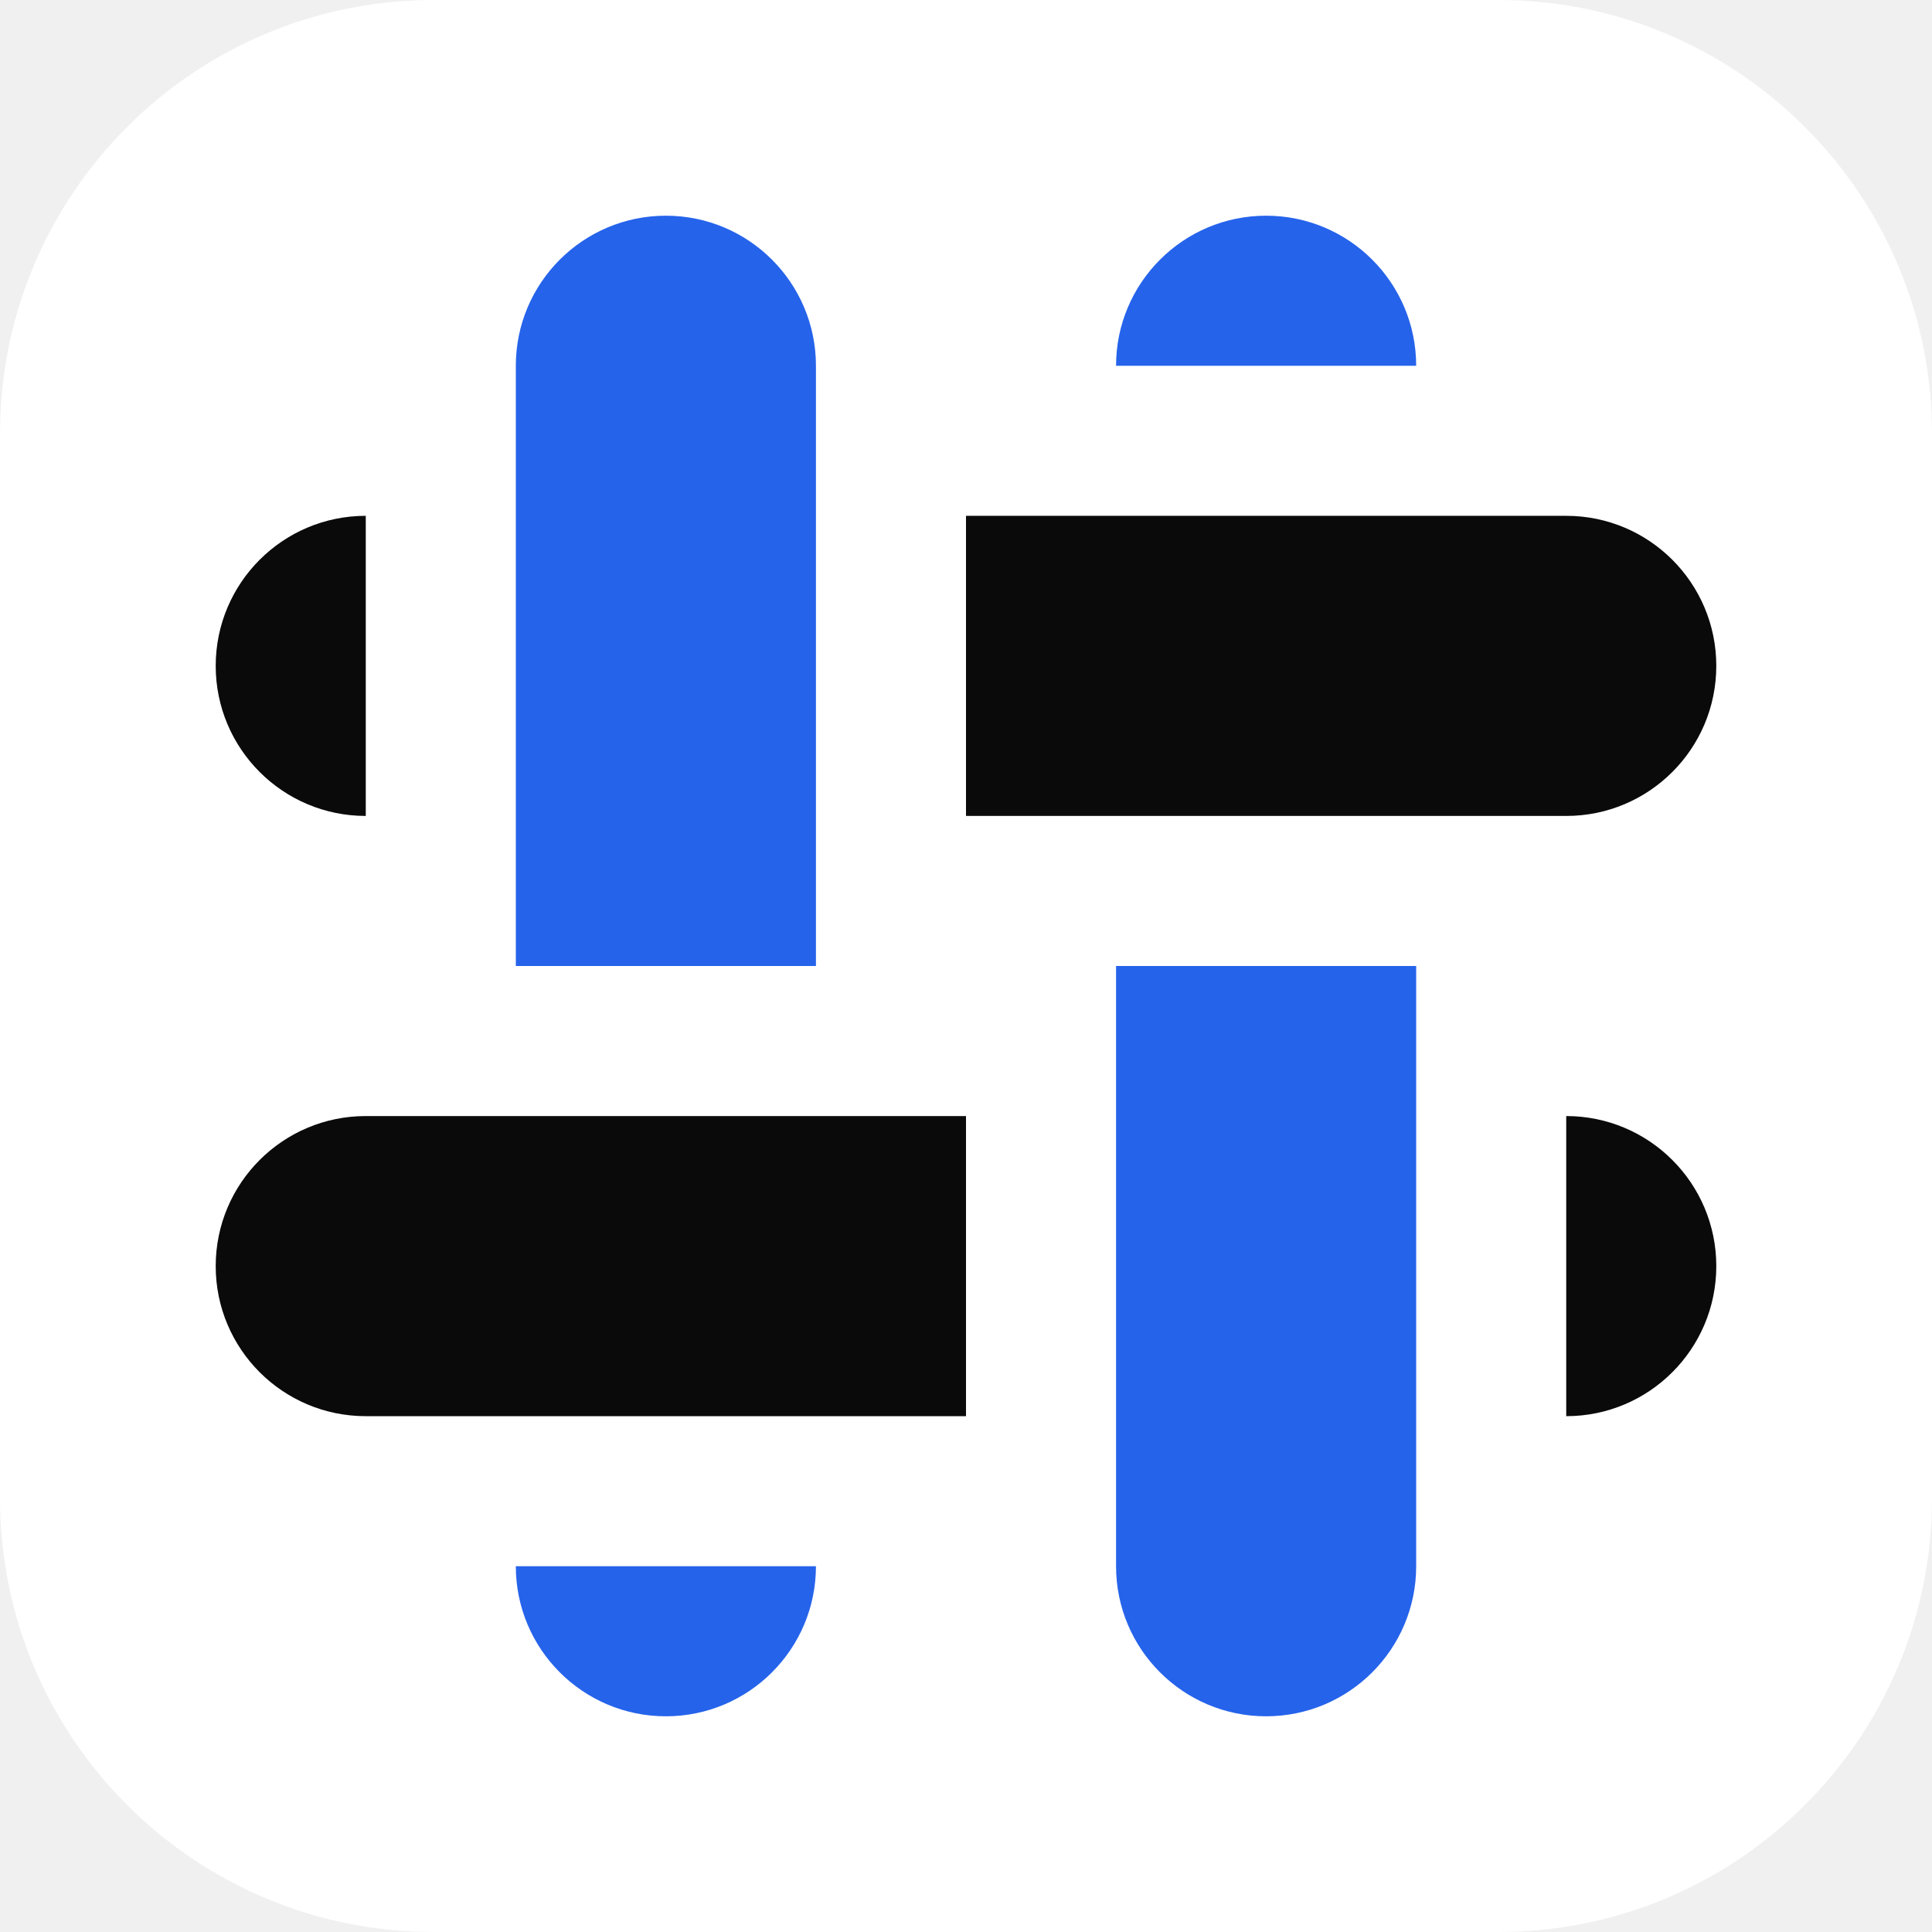
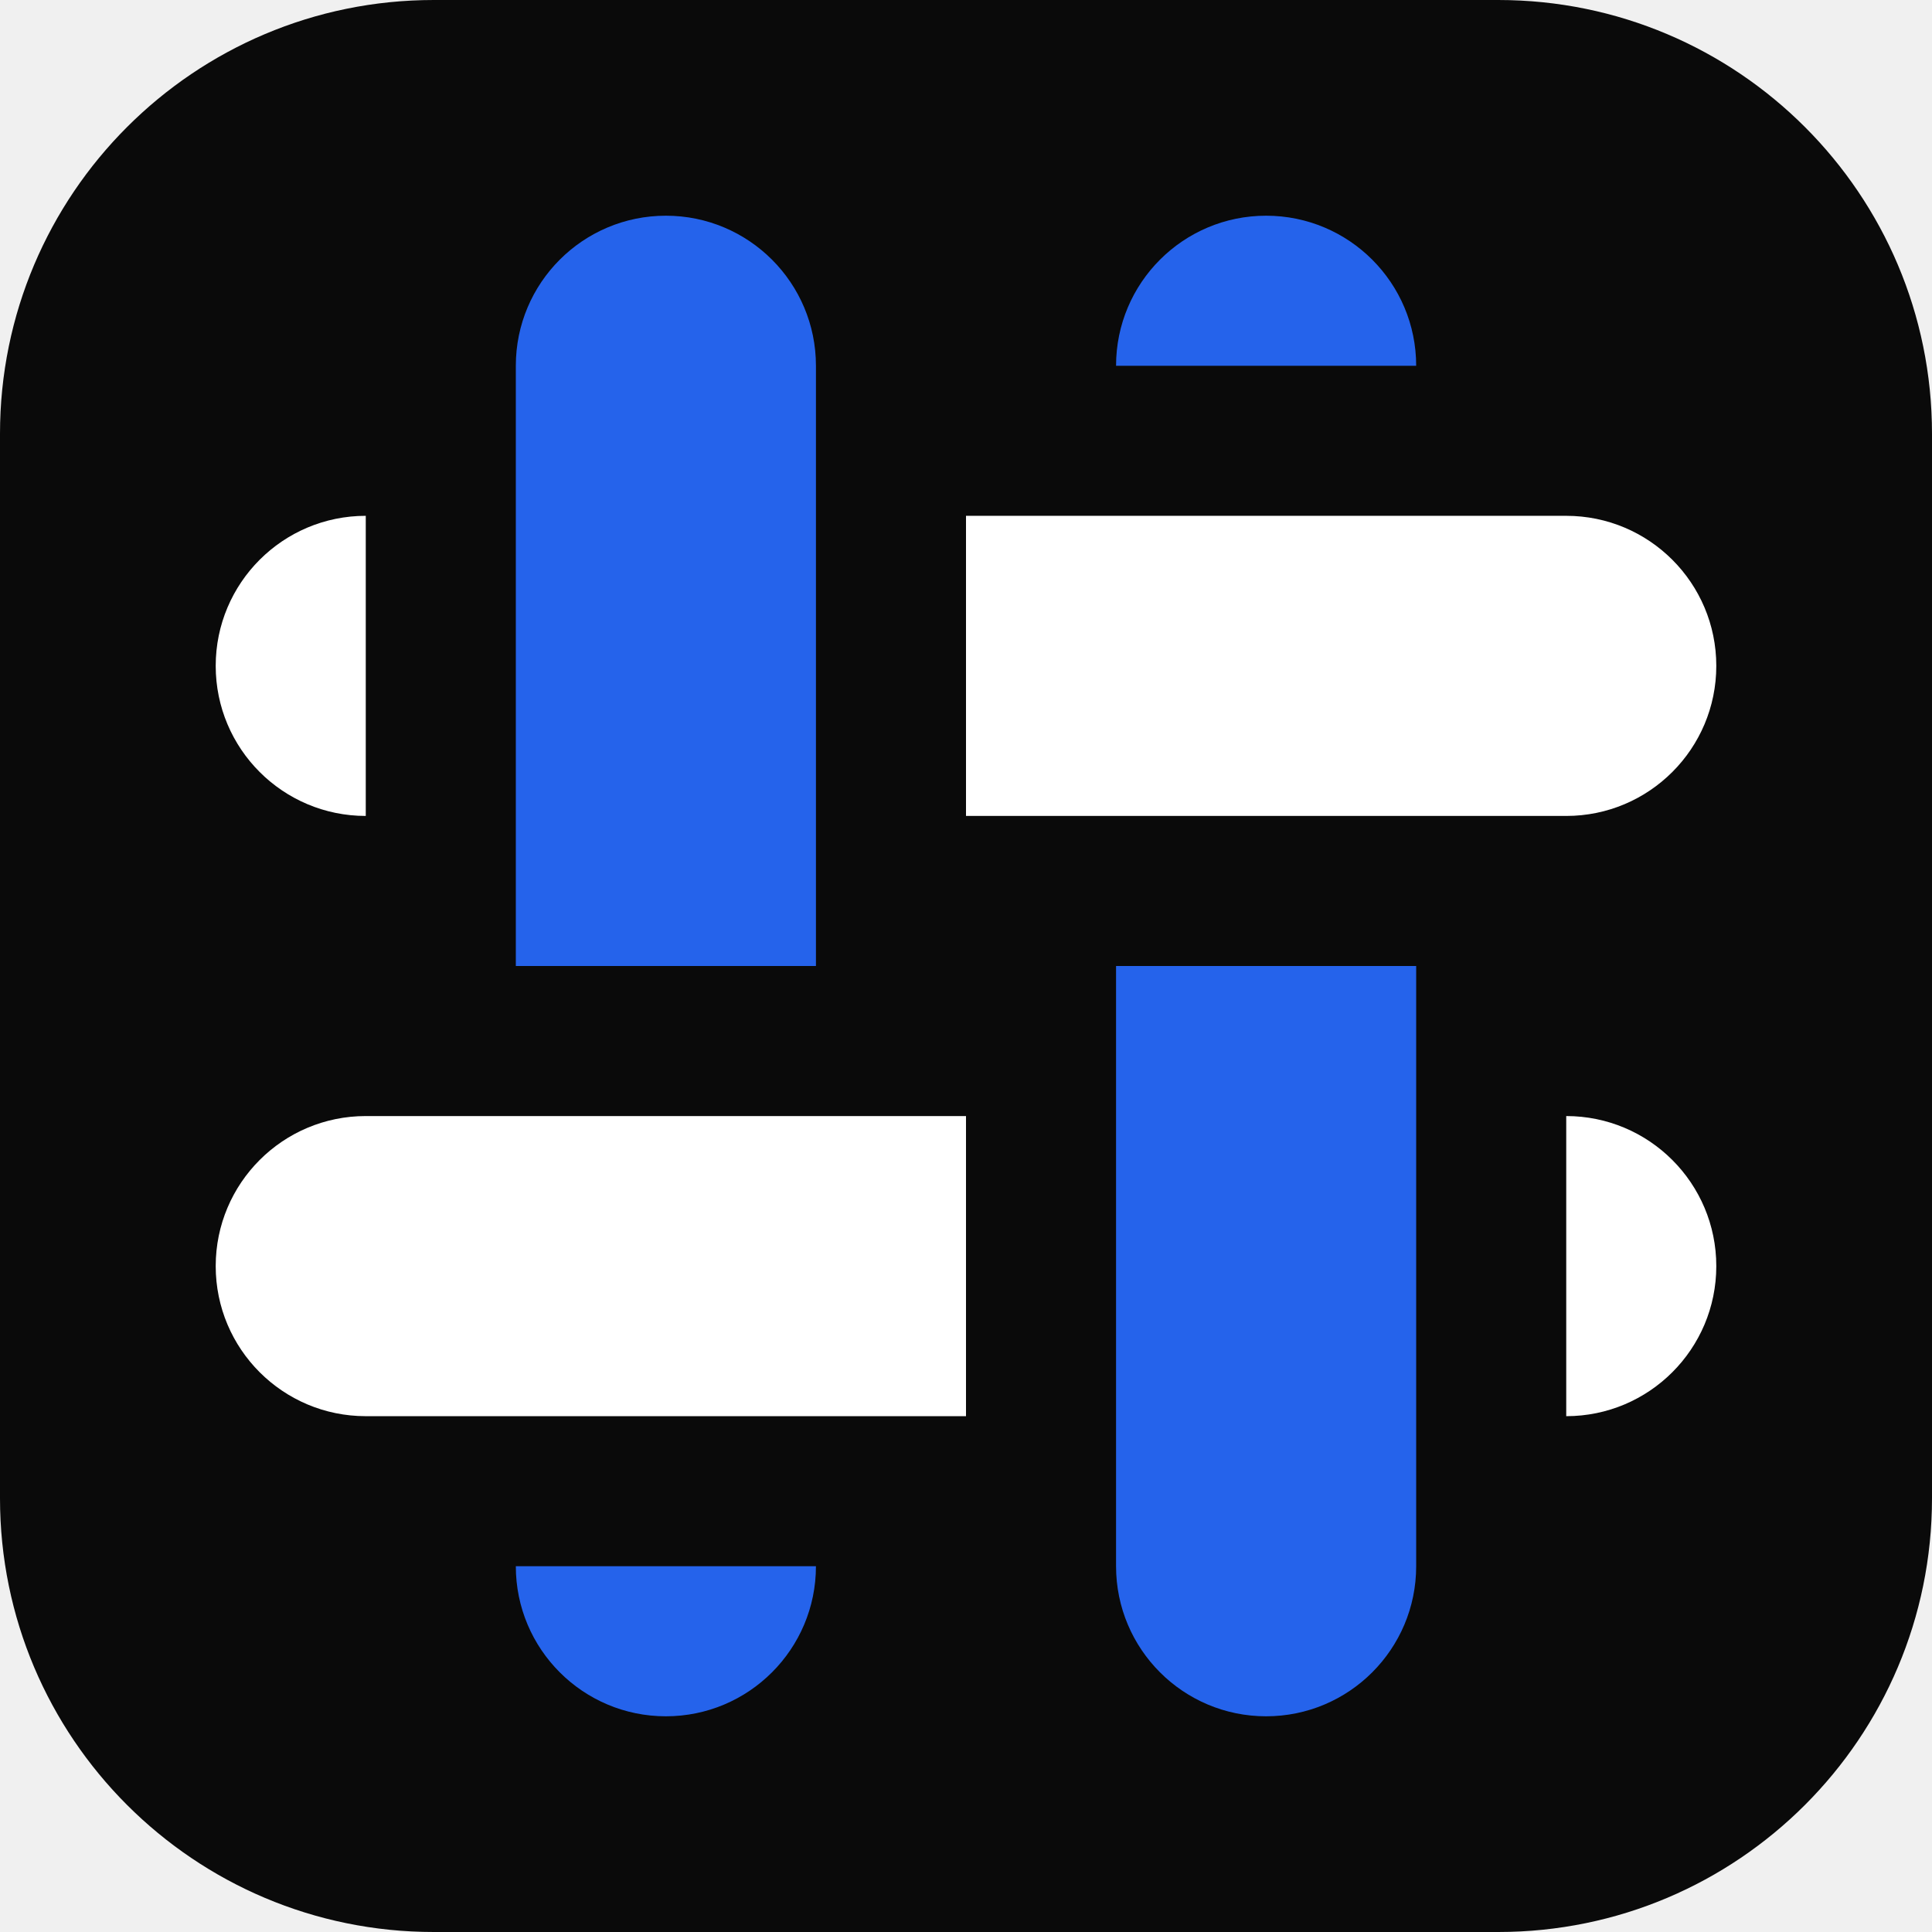
<svg xmlns="http://www.w3.org/2000/svg" viewBox="100 100 824 824" role="img" aria-label="LibreWeave">
-   <style>.s{fill:#FFFFFF}.i{fill:#0A0A0A}.t{fill:#2563EB}@media (prefers-color-scheme:dark){.s{fill:#0A0A0A}.i{fill:#FFFFFF}}</style>
+   <style>.s{fill:#0A0A0A}.i{fill:#FFFFFF}.t{fill:#2563EB}@media (prefers-color-scheme:dark){.s{fill:#FFFFFF}.i{fill:#0A0A0A}}</style>
  <rect x="100" y="100" width="824" height="824" rx="185" class="s" />
  <path d="M256 320L256 320L256 320L256 448L256 448A64 64 0 0 1 256 320Z" class="i" />
  <path d="M512 320L768 320A64 64 0 0 1 768 448L512 448L512 448Z" class="i" />
  <path d="M256 576L512 576L512 576L512 704L256 704A64 64 0 0 1 256 576Z" class="i" />
  <path d="M768 576L768 576A64 64 0 0 1 768 704L768 704L768 704Z" class="i" />
  <path d="M320 256L320 512L320 512L448 512L448 256A64 64 0 0 0 320 256Z" class="t" />
  <path d="M320 768L320 768A64 64 0 0 0 448 768L448 768L448 768Z" class="t" />
  <path d="M576 256L576 256L576 256L704 256L704 256A64 64 0 0 0 576 256Z" class="t" />
  <path d="M576 512L576 768A64 64 0 0 0 704 768L704 512L704 512Z" class="t" />
</svg>
